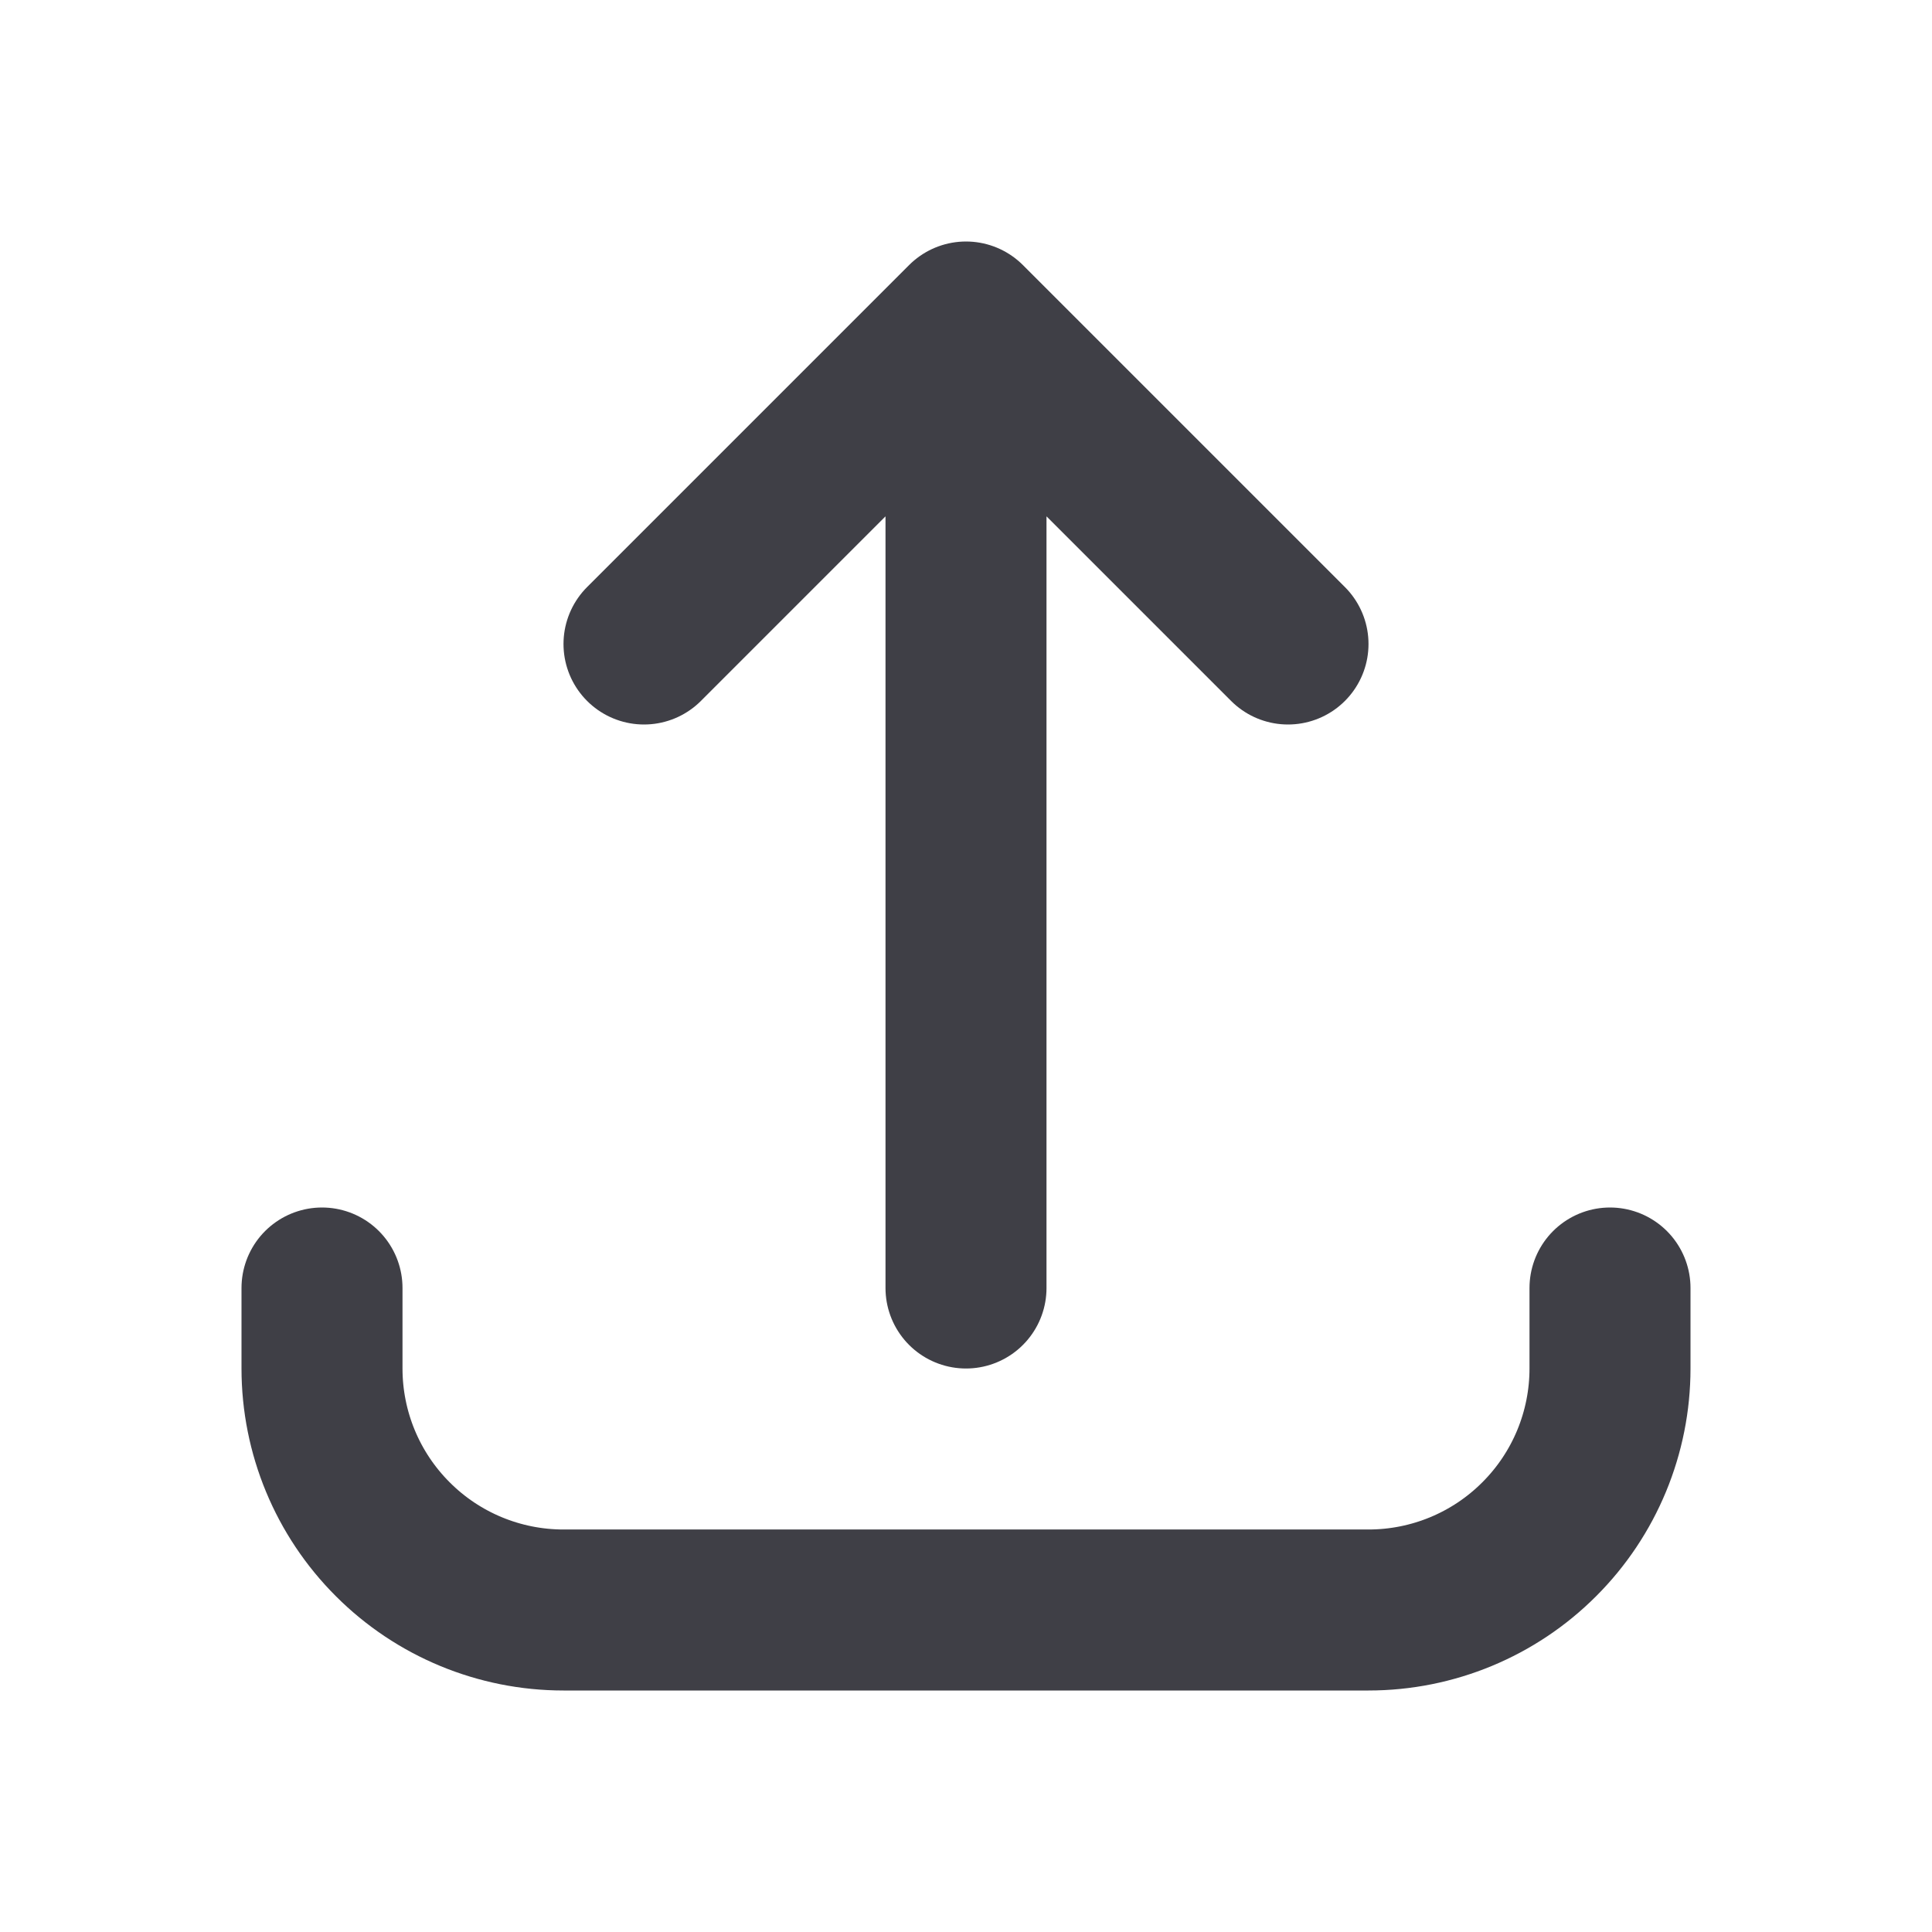
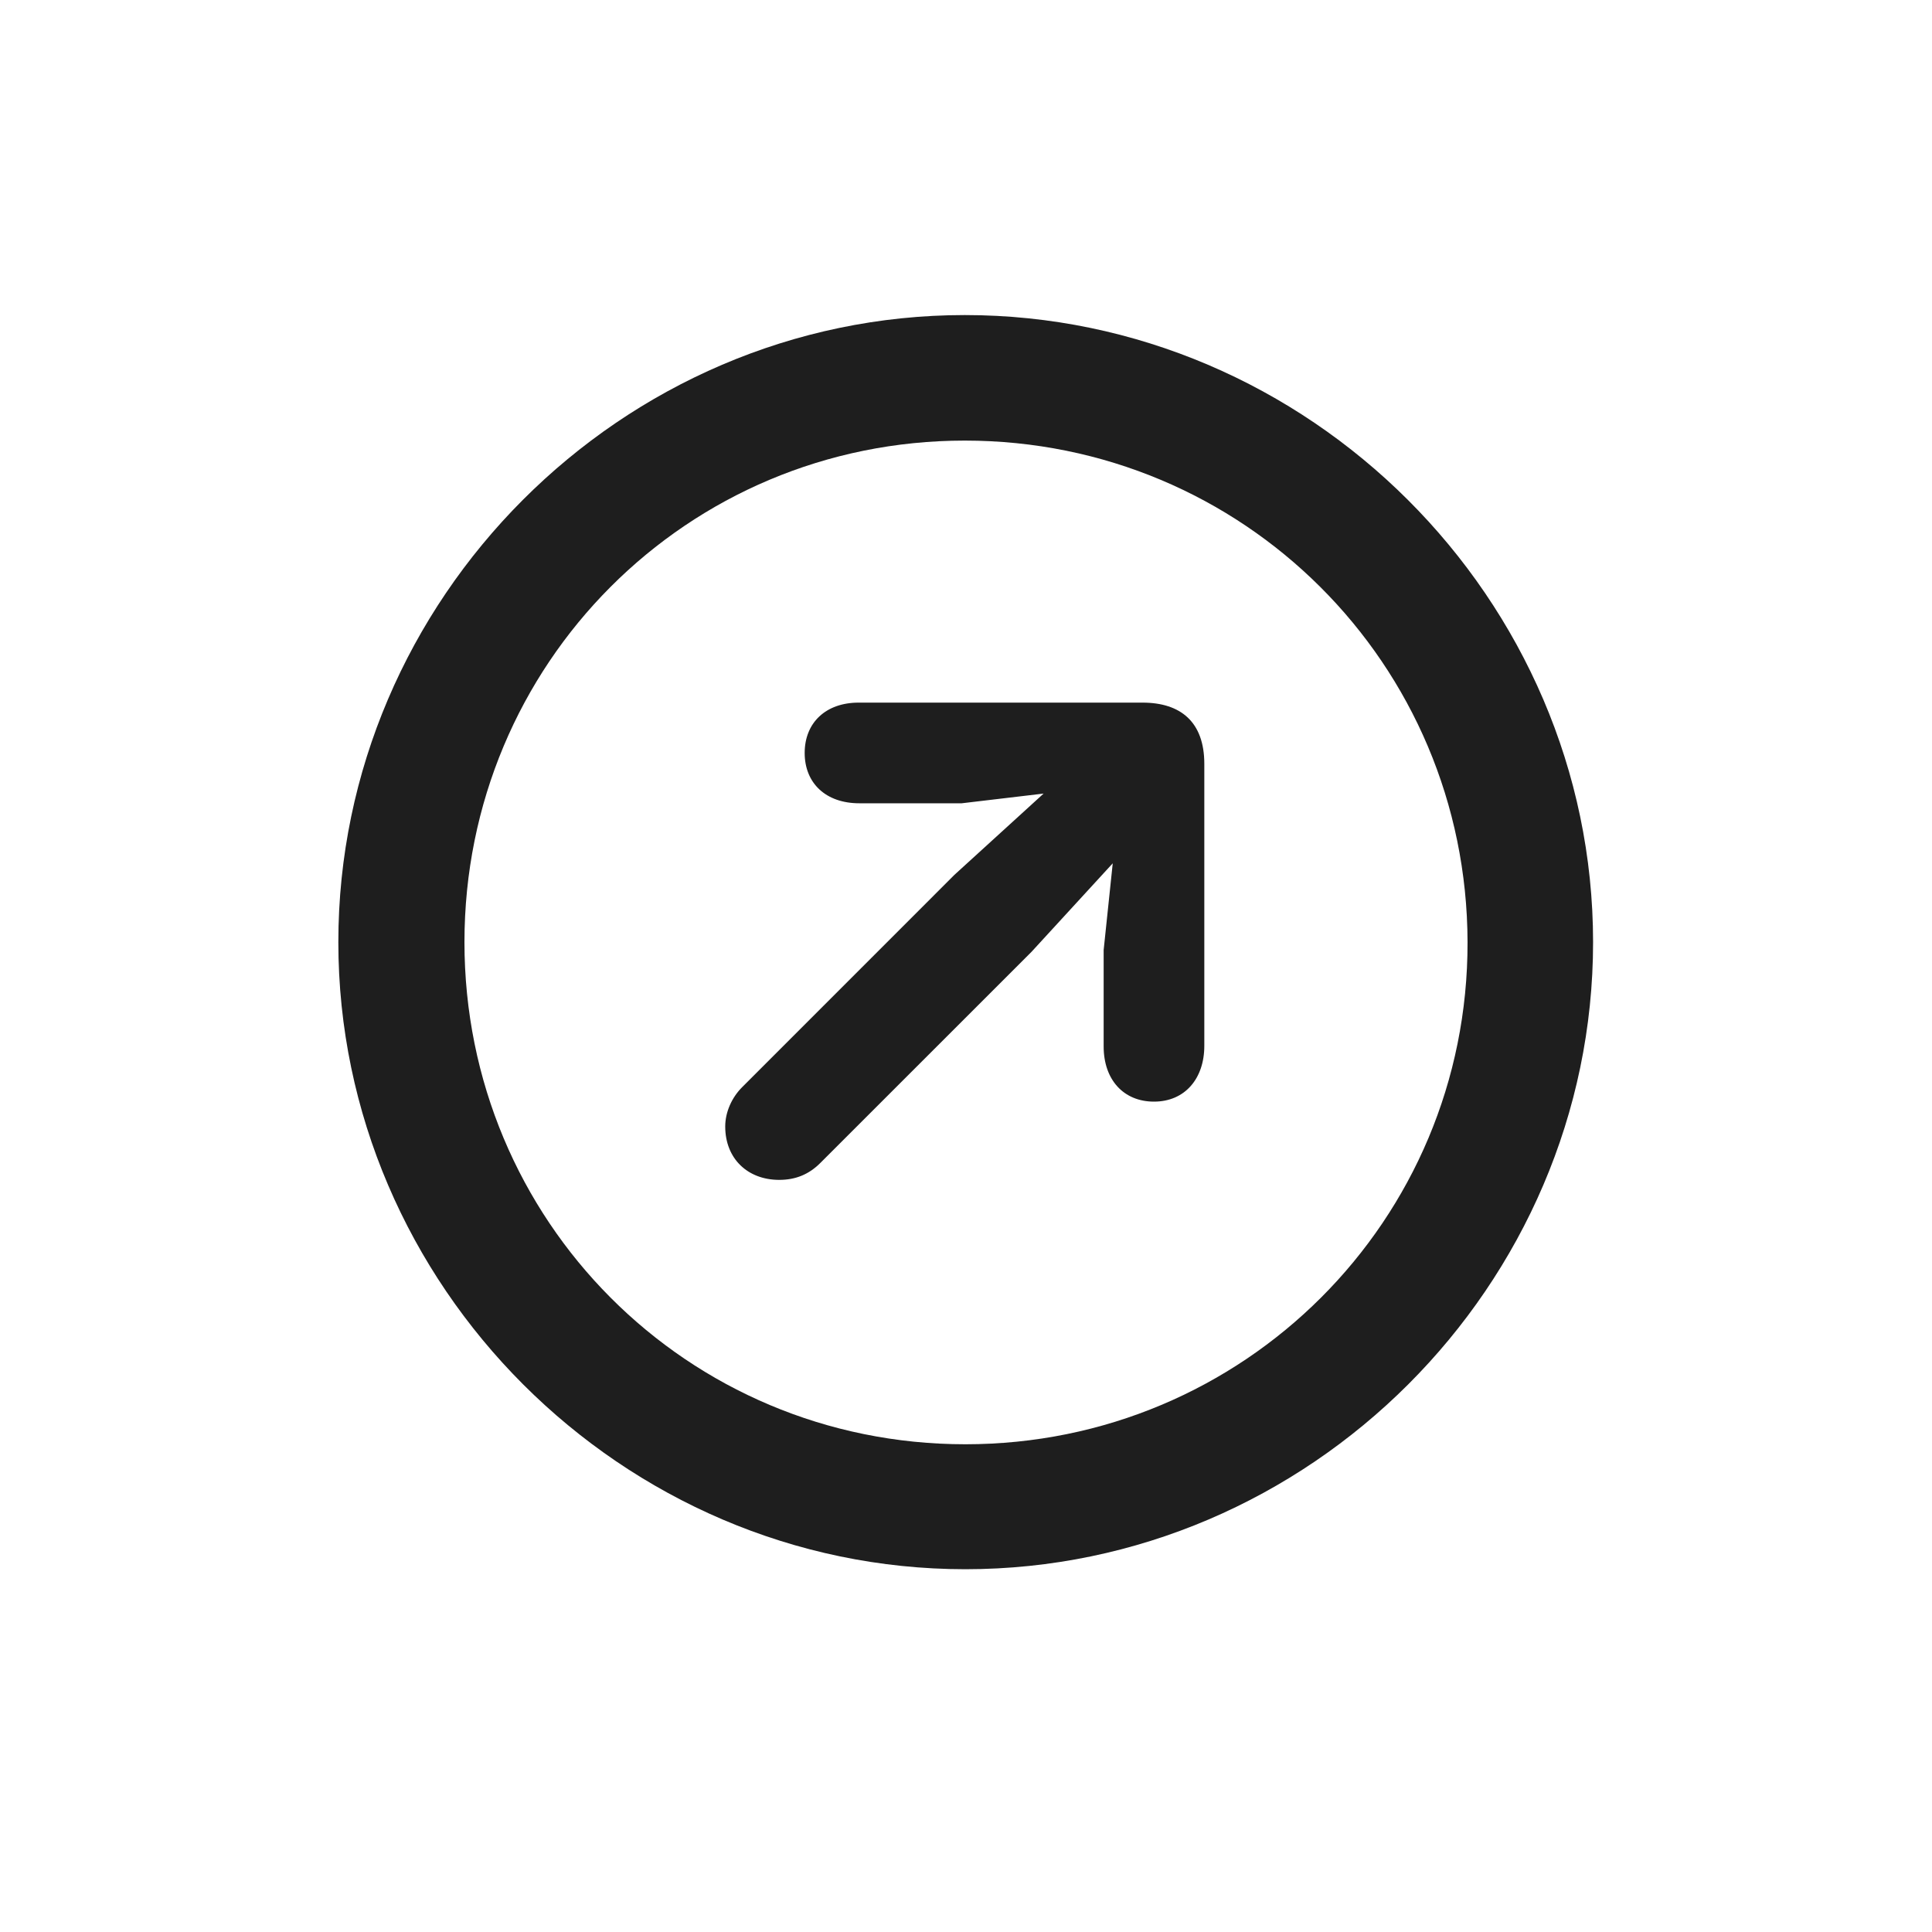
- <svg xmlns="http://www.w3.org/2000/svg" width="24" height="24" viewBox="0 0 24 24" fill="none">
-   <path d="M4 16V17C4 17.796 4.316 18.559 4.879 19.121C5.441 19.684 6.204 20 7 20H17C17.796 20 18.559 19.684 19.121 19.121C19.684 18.559 20 17.796 20 17V16M16 8L12 4M12 4L8 8M12 4V16" stroke="#3F3F46" stroke-width="2" stroke-linecap="round" stroke-linejoin="round" />
+ <svg xmlns="http://www.w3.org/2000/svg" width="40" height="40" viewBox="0 0 40 40" fill="none">
+   <path d="M19.987 32.489C27.107 32.489 32.983 26.613 32.983 19.506C32.983 12.4 27.094 6.523 19.975 6.523C12.868 6.523 7.005 12.4 7.005 19.506C7.005 26.613 12.881 32.489 19.987 32.489ZM19.987 29.902C14.224 29.902 9.616 25.269 9.616 19.506C9.616 13.743 14.224 9.122 19.975 9.122C25.738 9.122 30.371 13.743 30.384 19.506C30.396 25.269 25.75 29.902 19.987 29.902ZM23.892 22.808C24.532 22.808 24.934 22.331 24.934 21.653V15.815C24.934 14.948 24.445 14.547 23.654 14.547H17.777C17.099 14.547 16.66 14.961 16.66 15.589C16.66 16.216 17.099 16.631 17.79 16.631H19.912L21.607 16.43L19.761 18.112L15.367 22.507C15.153 22.72 15.015 23.022 15.015 23.323C15.015 23.989 15.48 24.428 16.133 24.428C16.472 24.428 16.748 24.315 16.986 24.076L21.356 19.707L23.038 17.874L22.85 19.669V21.666C22.85 22.356 23.264 22.808 23.892 22.808Z" fill="#1E1E1E" />
</svg>
